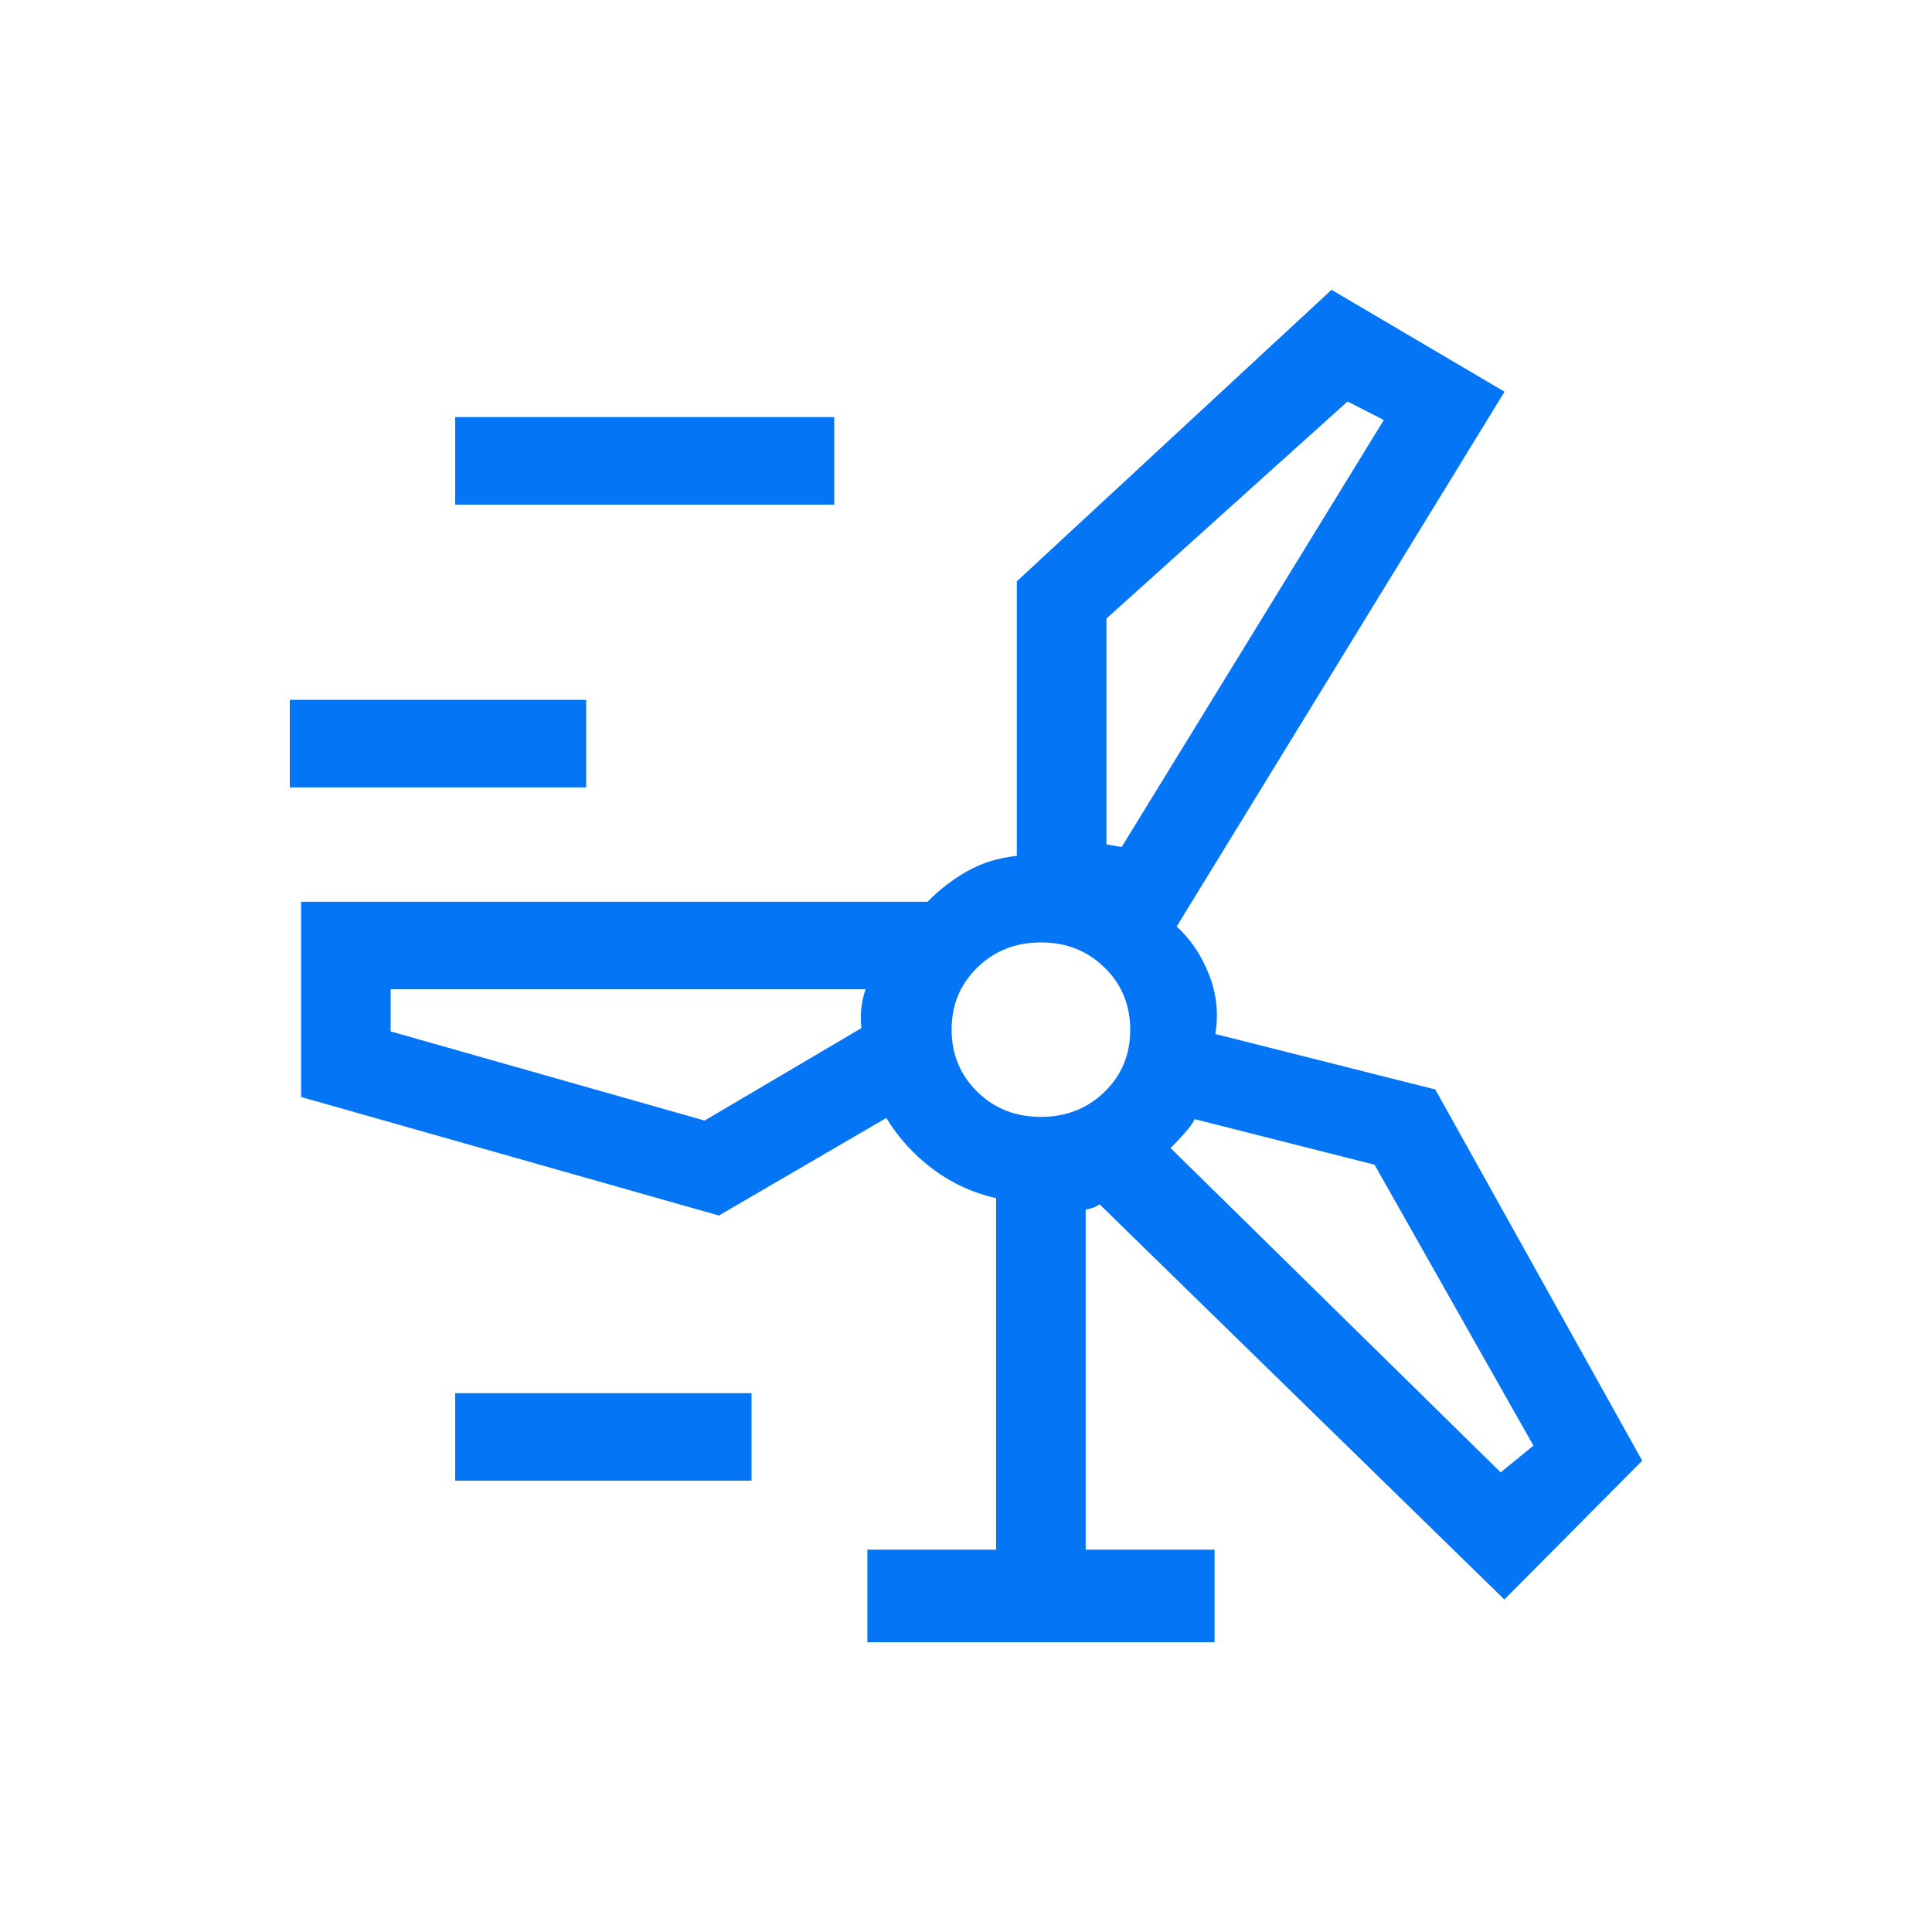
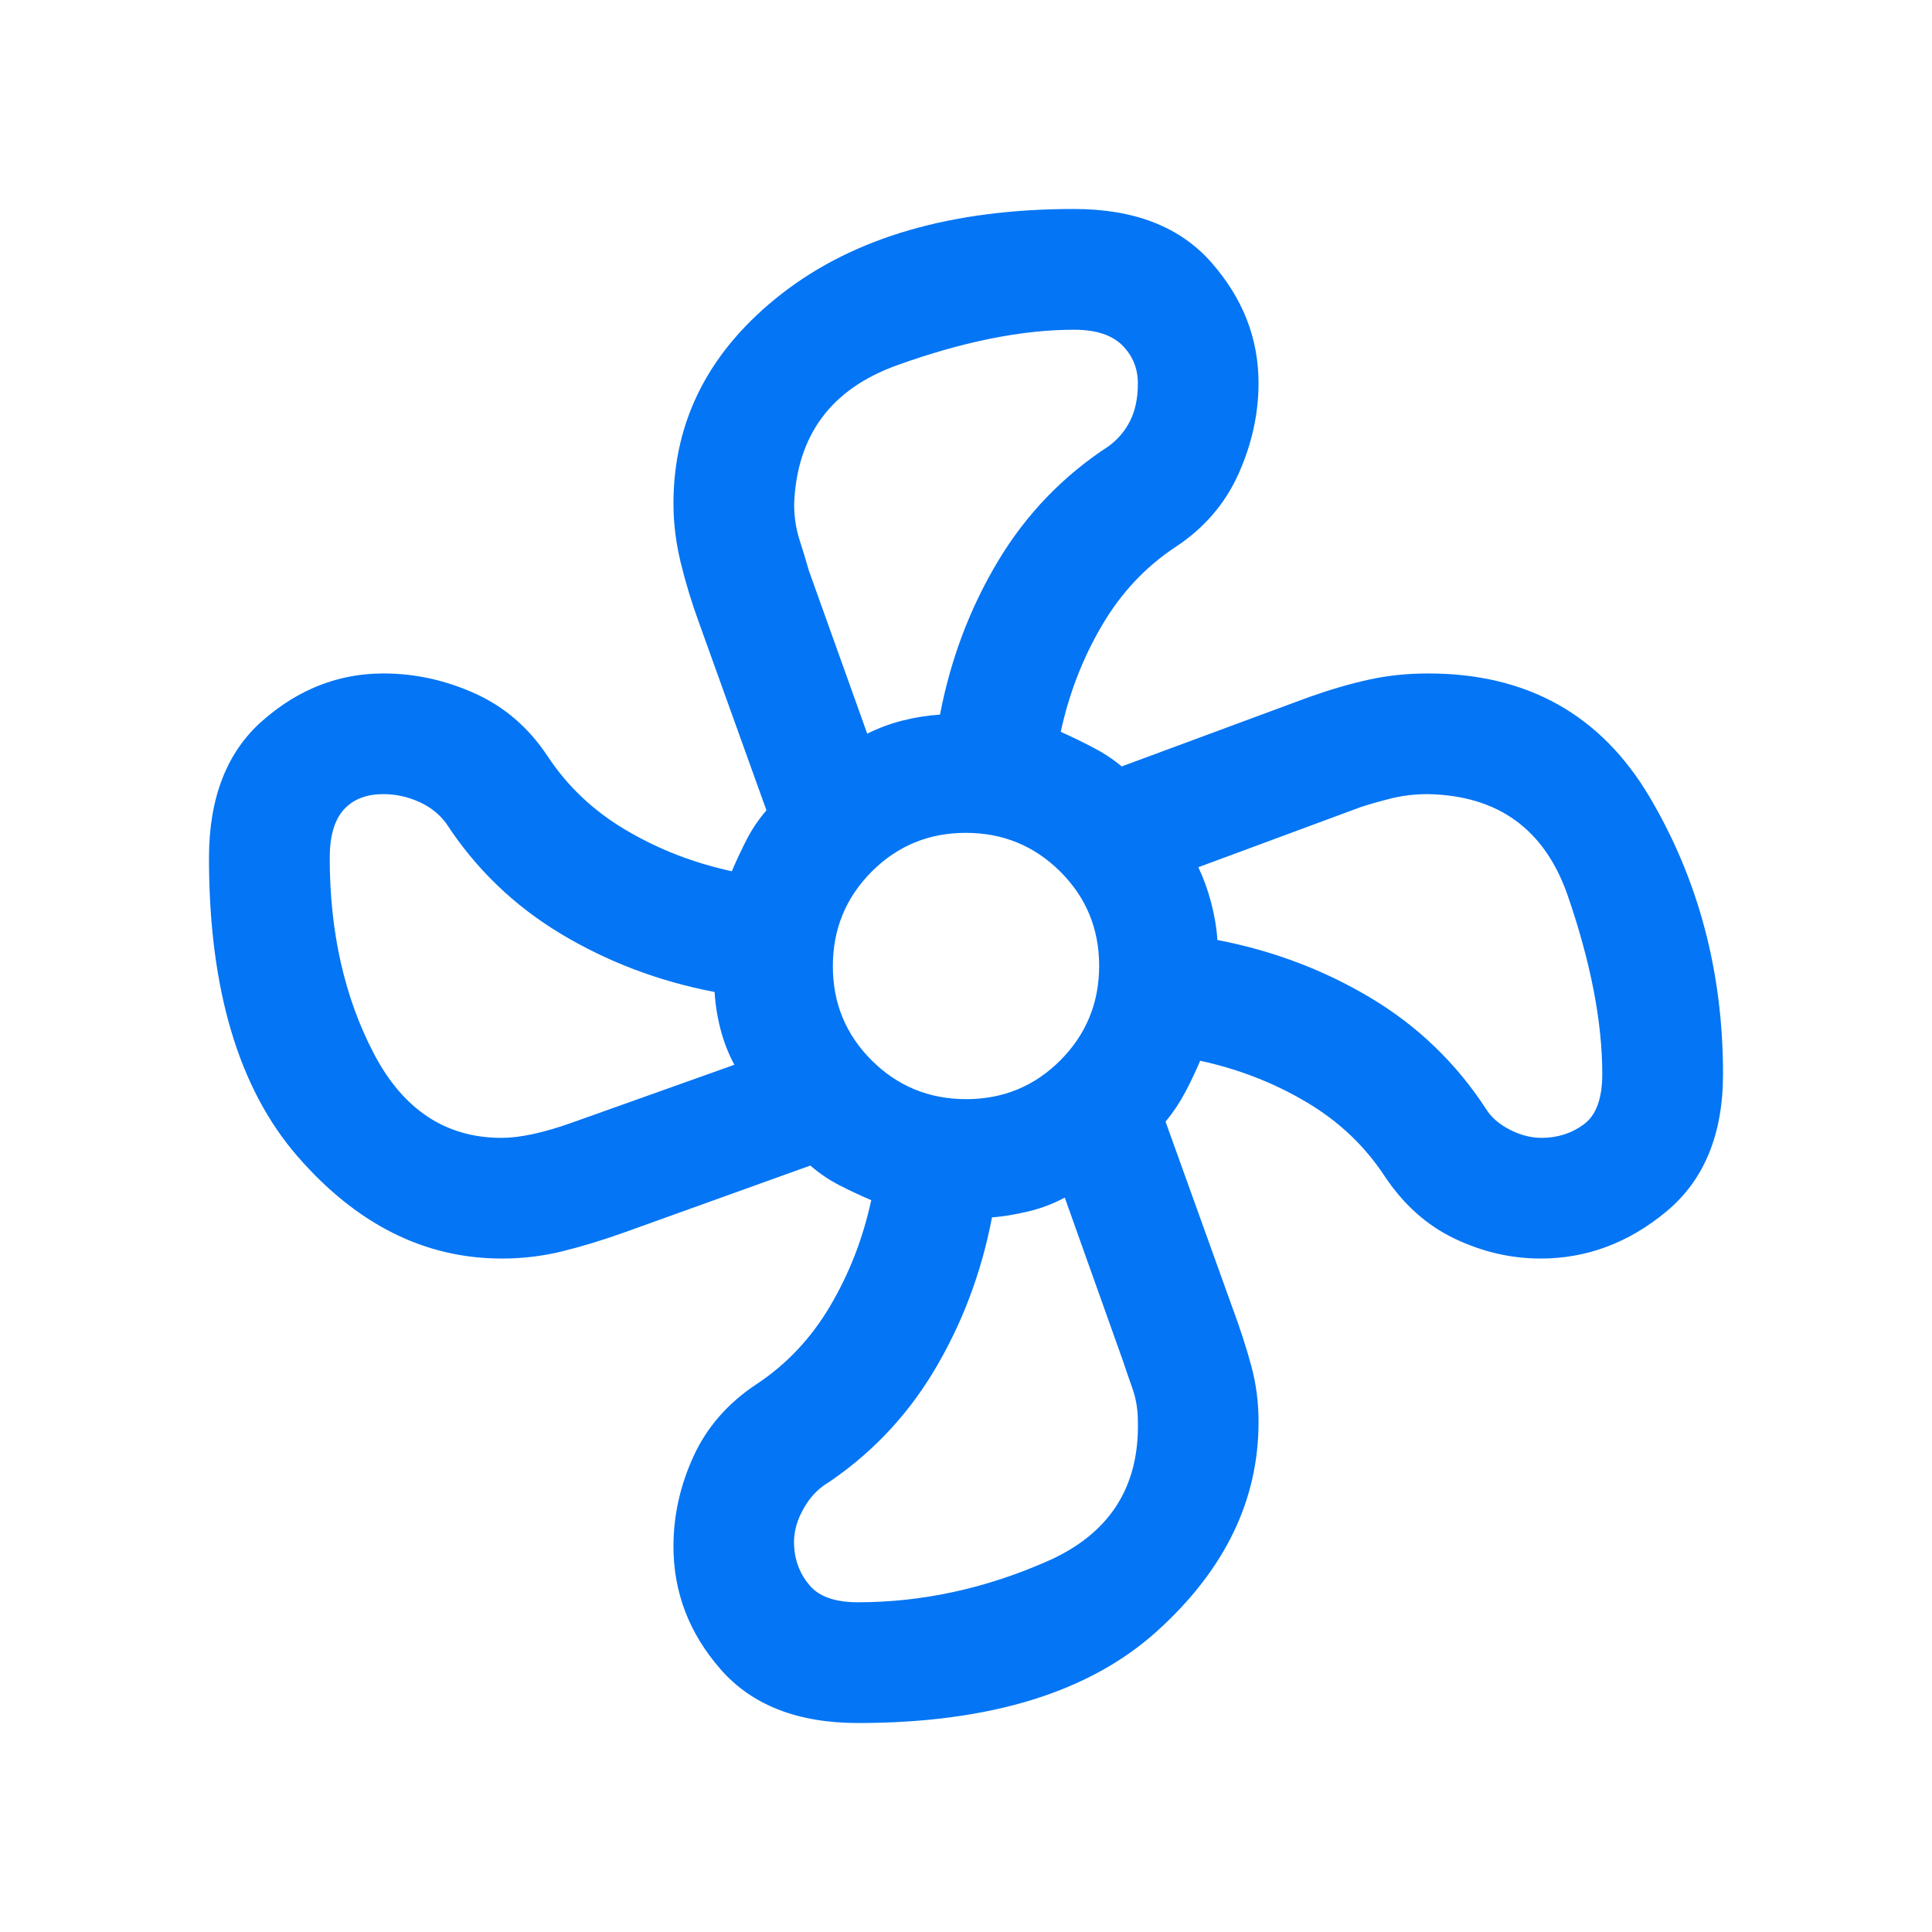
- <svg xmlns="http://www.w3.org/2000/svg" width="20" height="20" viewBox="0 0 20 20" fill="none">
-   <mask id="mask0_6752_2612" style="mask-type:alpha" maskUnits="userSpaceOnUse" x="0" y="0" width="20" height="20">
-     <rect width="20" height="20" fill="#D9D9D9" />
+ <svg xmlns="http://www.w3.org/2000/svg" width="24" height="24" viewBox="0 0 24 24" fill="none">
+   <mask id="mask0_7003_285" style="mask-type:alpha" maskUnits="userSpaceOnUse" x="0" y="0" width="24" height="24">
+     <rect width="24" height="24" fill="#D9D9D9" />
  </mask>
-   <g mask="url(#mask0_6752_2612)">
-     <path d="M8.979 17V16.042H10.312V12.404C10.073 12.35 9.856 12.25 9.659 12.104C9.463 11.957 9.301 11.78 9.175 11.573L7.442 12.583L3.117 11.356V9.335H9.601C9.723 9.211 9.859 9.106 10.01 9.02C10.16 8.934 10.332 8.88 10.526 8.86V6.018L13.784 3L15.575 4.055L12.181 9.591C12.328 9.726 12.44 9.893 12.517 10.093C12.595 10.293 12.616 10.496 12.581 10.704L14.858 11.278L17 15.121L15.573 16.558L11.384 12.468C11.361 12.482 11.338 12.493 11.315 12.502C11.292 12.511 11.267 12.517 11.239 12.522V16.042H12.573V17H8.979ZM4.712 5.224V4.318H8.636V5.224H4.712ZM11.454 6.403V8.74C11.449 8.74 11.475 8.745 11.532 8.754C11.589 8.764 11.616 8.769 11.611 8.769L14.325 4.348L13.95 4.156L11.454 6.403ZM3 8.151V7.245H6.068V8.151H3ZM10.774 11.562C11.036 11.562 11.256 11.476 11.434 11.303C11.612 11.13 11.7 10.916 11.7 10.661C11.7 10.405 11.612 10.19 11.435 10.017C11.258 9.843 11.039 9.756 10.777 9.756C10.515 9.756 10.296 9.842 10.118 10.015C9.94 10.188 9.851 10.402 9.851 10.658C9.851 10.914 9.94 11.128 10.117 11.302C10.294 11.476 10.513 11.562 10.774 11.562ZM7.294 11.6L8.917 10.643C8.91 10.584 8.909 10.52 8.915 10.451C8.921 10.382 8.936 10.312 8.96 10.241H4.044V10.677L7.294 11.6ZM14.229 12.057L12.366 11.585C12.351 11.623 12.316 11.672 12.259 11.735C12.203 11.797 12.156 11.847 12.117 11.884L15.535 15.242L15.874 14.965L14.229 12.057ZM4.712 15.328V14.422H7.78V15.328H4.712Z" fill="#0475F4" />
+   <g mask="url(#mask0_7003_285)">
+     <path d="M10.658 21.404C9.908 21.404 9.339 21.181 8.95 20.735C8.56 20.288 8.366 19.78 8.366 19.209C8.366 18.829 8.448 18.457 8.614 18.093C8.78 17.73 9.041 17.431 9.396 17.196C9.769 16.95 10.075 16.626 10.312 16.224C10.55 15.822 10.72 15.384 10.823 14.909C10.691 14.853 10.561 14.792 10.432 14.726C10.303 14.66 10.181 14.578 10.066 14.479L7.746 15.313C7.482 15.407 7.229 15.484 6.986 15.544C6.743 15.604 6.492 15.634 6.234 15.634C5.278 15.634 4.433 15.212 3.698 14.367C2.963 13.522 2.596 12.286 2.596 10.658C2.596 9.908 2.819 9.339 3.264 8.95C3.709 8.56 4.209 8.366 4.763 8.366C5.152 8.366 5.53 8.448 5.899 8.614C6.268 8.78 6.569 9.041 6.804 9.396C7.05 9.769 7.374 10.075 7.776 10.312C8.178 10.55 8.616 10.72 9.091 10.823C9.147 10.691 9.208 10.561 9.274 10.432C9.34 10.303 9.422 10.181 9.521 10.066L8.687 7.746C8.593 7.489 8.516 7.236 8.456 6.989C8.396 6.741 8.366 6.497 8.366 6.256C8.366 5.215 8.816 4.345 9.716 3.645C10.617 2.946 11.826 2.596 13.342 2.596C14.092 2.596 14.661 2.818 15.05 3.263C15.44 3.707 15.634 4.205 15.634 4.759C15.634 5.138 15.552 5.513 15.386 5.885C15.22 6.256 14.959 6.56 14.604 6.794C14.231 7.04 13.925 7.366 13.688 7.771C13.45 8.176 13.28 8.616 13.177 9.091C13.315 9.153 13.449 9.218 13.579 9.286C13.708 9.353 13.827 9.431 13.934 9.521L16.254 8.662C16.518 8.568 16.768 8.495 17.003 8.443C17.238 8.391 17.485 8.366 17.743 8.366C18.972 8.366 19.889 8.879 20.495 9.906C21.101 10.933 21.404 12.078 21.404 13.342C21.404 14.092 21.169 14.661 20.7 15.05C20.231 15.44 19.71 15.634 19.138 15.634C18.772 15.634 18.415 15.552 18.068 15.386C17.721 15.22 17.431 14.959 17.196 14.604C16.95 14.231 16.626 13.925 16.224 13.688C15.822 13.45 15.384 13.28 14.909 13.177C14.853 13.309 14.792 13.438 14.726 13.563C14.66 13.689 14.578 13.813 14.479 13.934L15.313 16.254C15.405 16.502 15.482 16.739 15.543 16.964C15.604 17.189 15.634 17.419 15.634 17.654C15.638 18.628 15.219 19.497 14.377 20.259C13.536 21.022 12.296 21.404 10.658 21.404ZM12.002 13.654C12.462 13.654 12.852 13.493 13.173 13.171C13.493 12.849 13.654 12.458 13.654 11.998C13.654 11.538 13.493 11.148 13.171 10.827C12.849 10.507 12.458 10.346 11.998 10.346C11.538 10.346 11.148 10.507 10.827 10.829C10.507 11.151 10.346 11.542 10.346 12.002C10.346 12.462 10.507 12.852 10.829 13.173C11.151 13.493 11.542 13.654 12.002 13.654ZM10.773 9.114C10.918 9.042 11.067 8.987 11.22 8.949C11.373 8.911 11.526 8.887 11.677 8.877C11.81 8.183 12.052 7.546 12.401 6.965C12.75 6.385 13.208 5.91 13.773 5.542C13.889 5.456 13.978 5.351 14.04 5.225C14.103 5.099 14.135 4.946 14.135 4.763C14.135 4.576 14.07 4.418 13.941 4.289C13.812 4.161 13.613 4.096 13.342 4.096C12.695 4.096 11.962 4.243 11.144 4.537C10.326 4.831 9.899 5.405 9.865 6.26C9.865 6.42 9.888 6.57 9.933 6.71C9.978 6.849 10.017 6.978 10.05 7.094L10.773 9.114ZM6.231 14.135C6.458 14.135 6.746 14.073 7.094 13.95L9.123 13.227C9.051 13.095 8.995 12.952 8.954 12.799C8.913 12.646 8.887 12.487 8.877 12.323C8.183 12.19 7.546 11.948 6.965 11.599C6.385 11.25 5.91 10.792 5.542 10.227C5.456 10.111 5.343 10.022 5.203 9.96C5.062 9.897 4.916 9.865 4.763 9.865C4.549 9.865 4.385 9.93 4.269 10.059C4.154 10.188 4.096 10.387 4.096 10.658C4.096 11.578 4.279 12.388 4.643 13.086C5.008 13.785 5.537 14.135 6.231 14.135ZM10.658 19.904C11.454 19.904 12.238 19.734 13.009 19.395C13.78 19.056 14.155 18.476 14.135 17.654C14.135 17.509 14.112 17.373 14.067 17.246C14.022 17.119 13.983 17.006 13.95 16.906L13.227 14.877C13.082 14.955 12.928 15.013 12.765 15.051C12.603 15.089 12.455 15.113 12.323 15.123C12.19 15.817 11.948 16.454 11.599 17.035C11.25 17.615 10.792 18.09 10.227 18.458C10.118 18.537 10.028 18.647 9.957 18.788C9.886 18.928 9.855 19.069 9.865 19.212C9.876 19.396 9.94 19.558 10.059 19.696C10.177 19.835 10.377 19.904 10.658 19.904ZM19.149 14.135C19.348 14.135 19.524 14.079 19.676 13.966C19.828 13.854 19.904 13.646 19.904 13.342C19.904 12.695 19.761 11.957 19.477 11.131C19.192 10.304 18.613 9.882 17.74 9.865C17.58 9.865 17.432 9.882 17.295 9.915C17.159 9.949 17.029 9.985 16.906 10.025L14.886 10.773C14.952 10.912 15.005 11.059 15.046 11.216C15.087 11.372 15.113 11.526 15.123 11.677C15.817 11.81 16.454 12.052 17.035 12.401C17.615 12.75 18.09 13.208 18.458 13.773C18.521 13.876 18.618 13.962 18.751 14.031C18.884 14.1 19.017 14.135 19.149 14.135Z" fill="#0475F4" />
  </g>
</svg>
